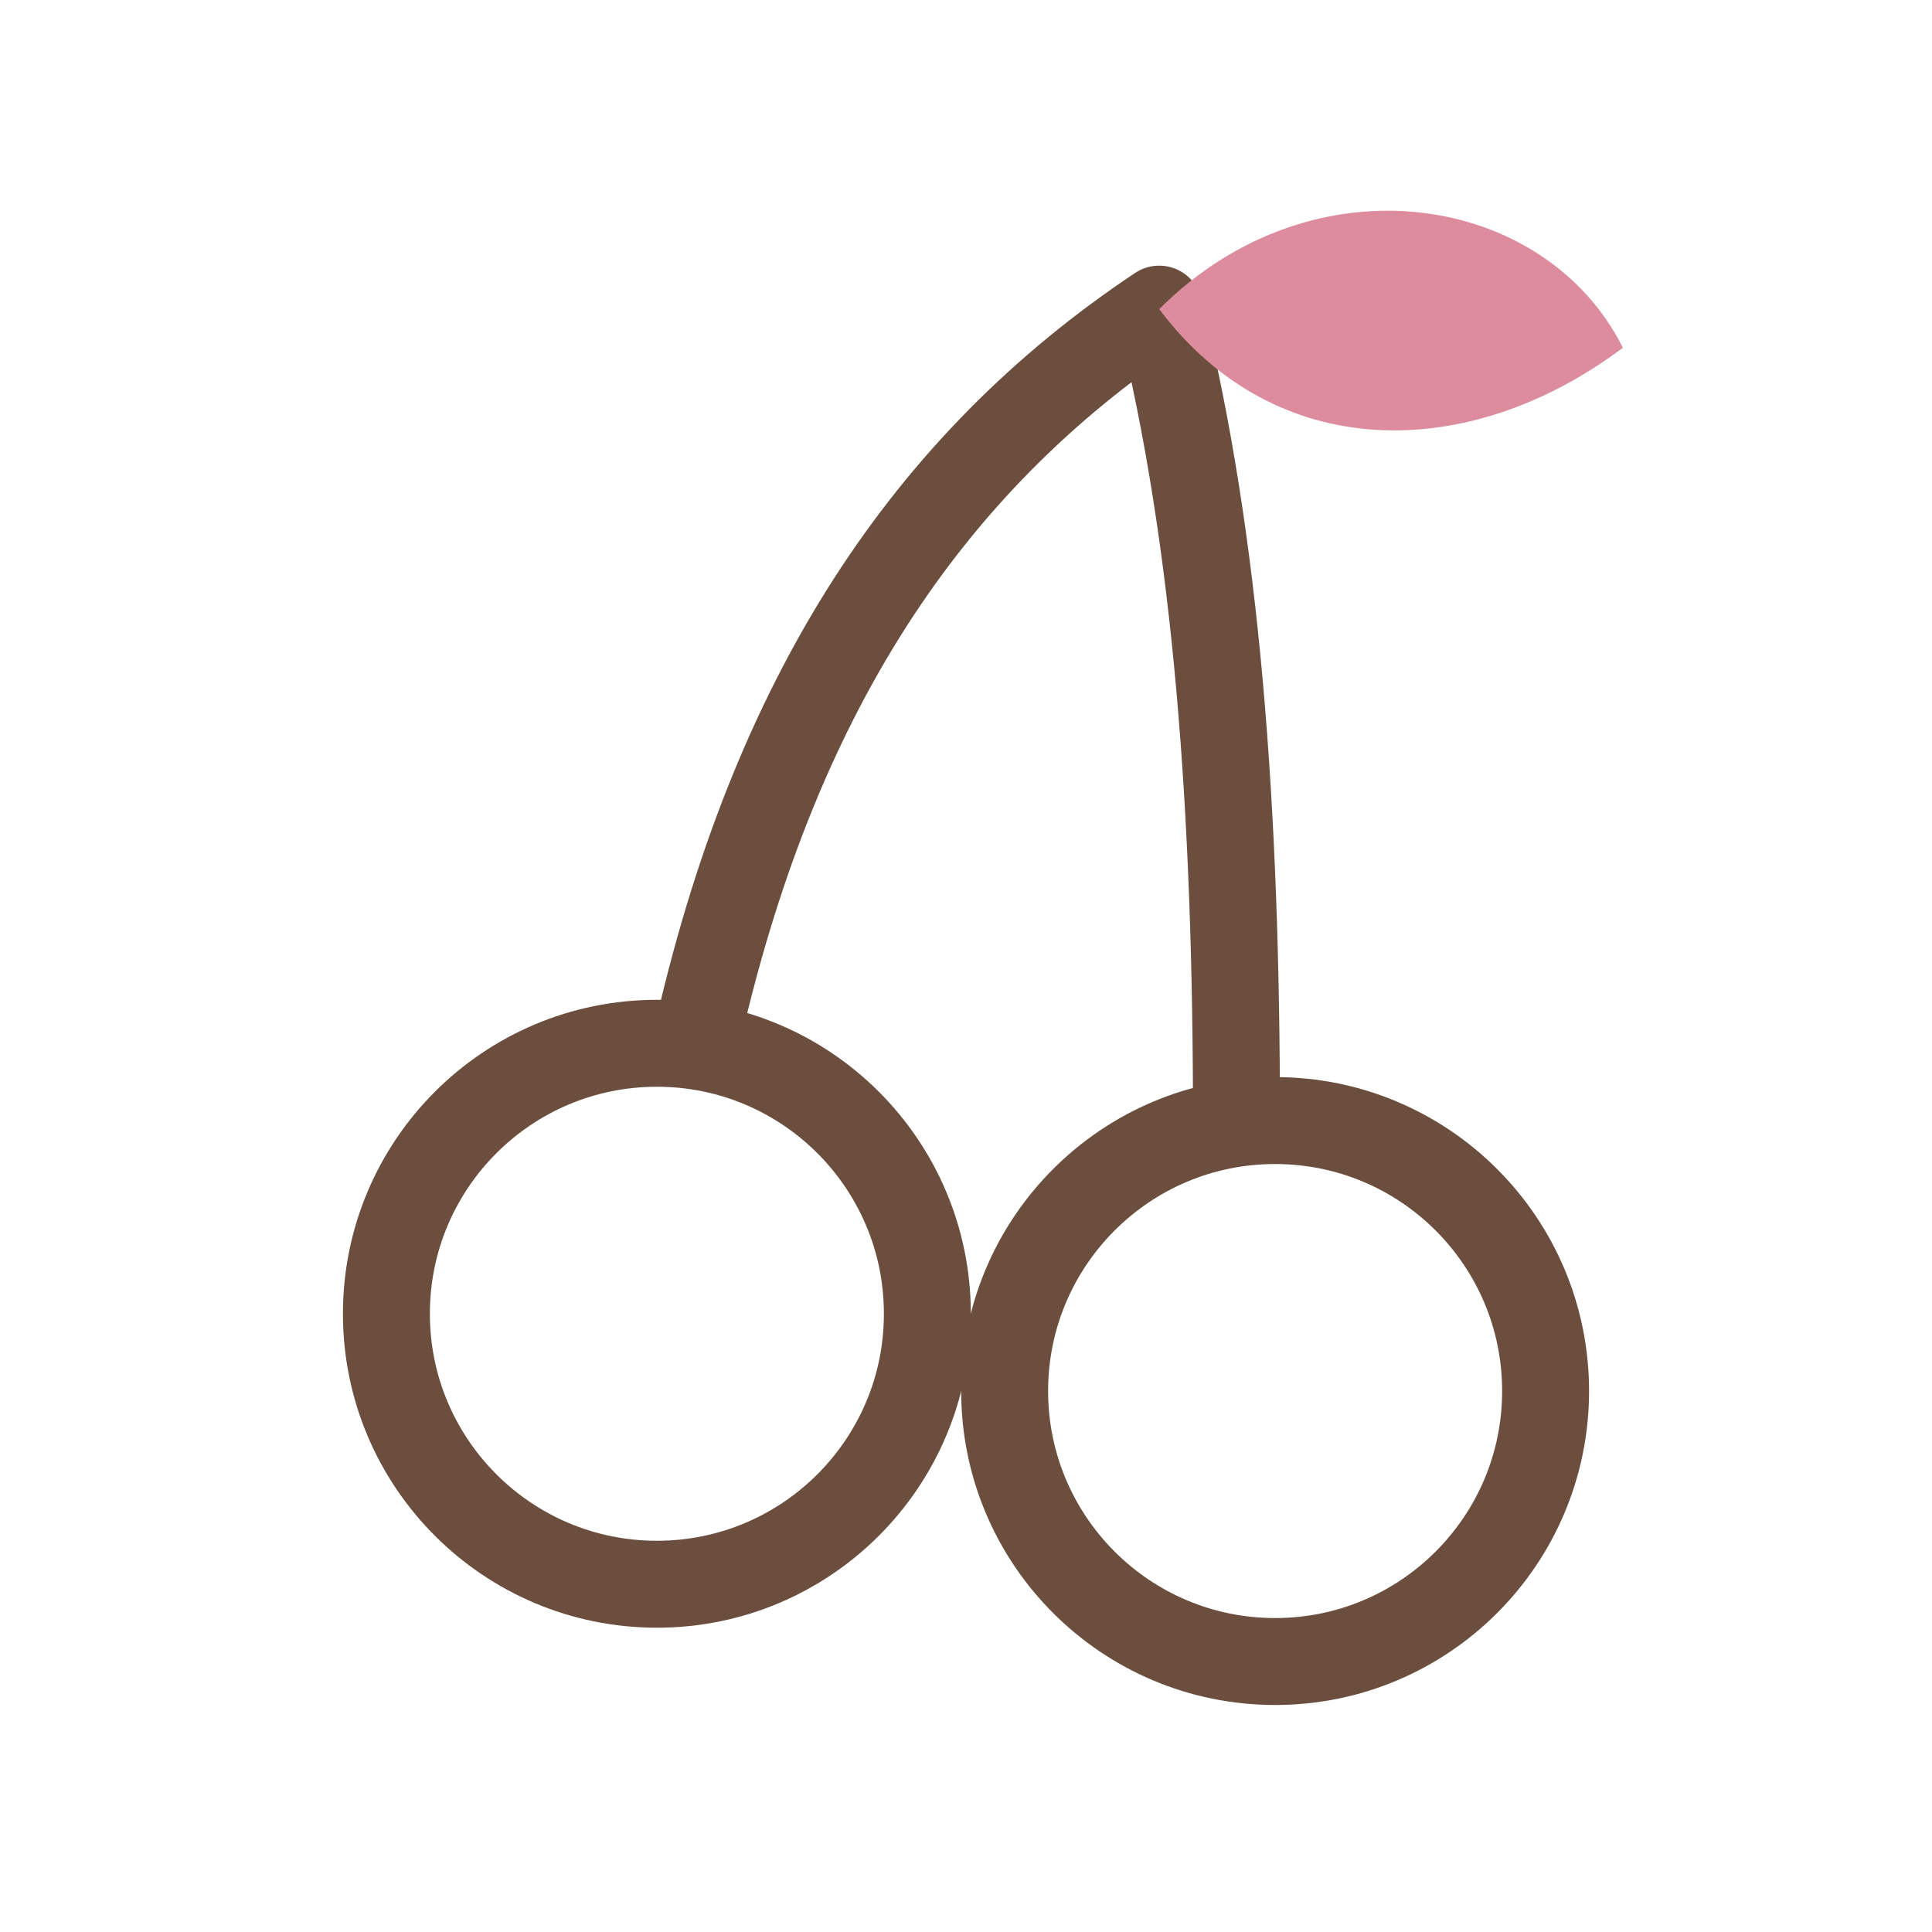
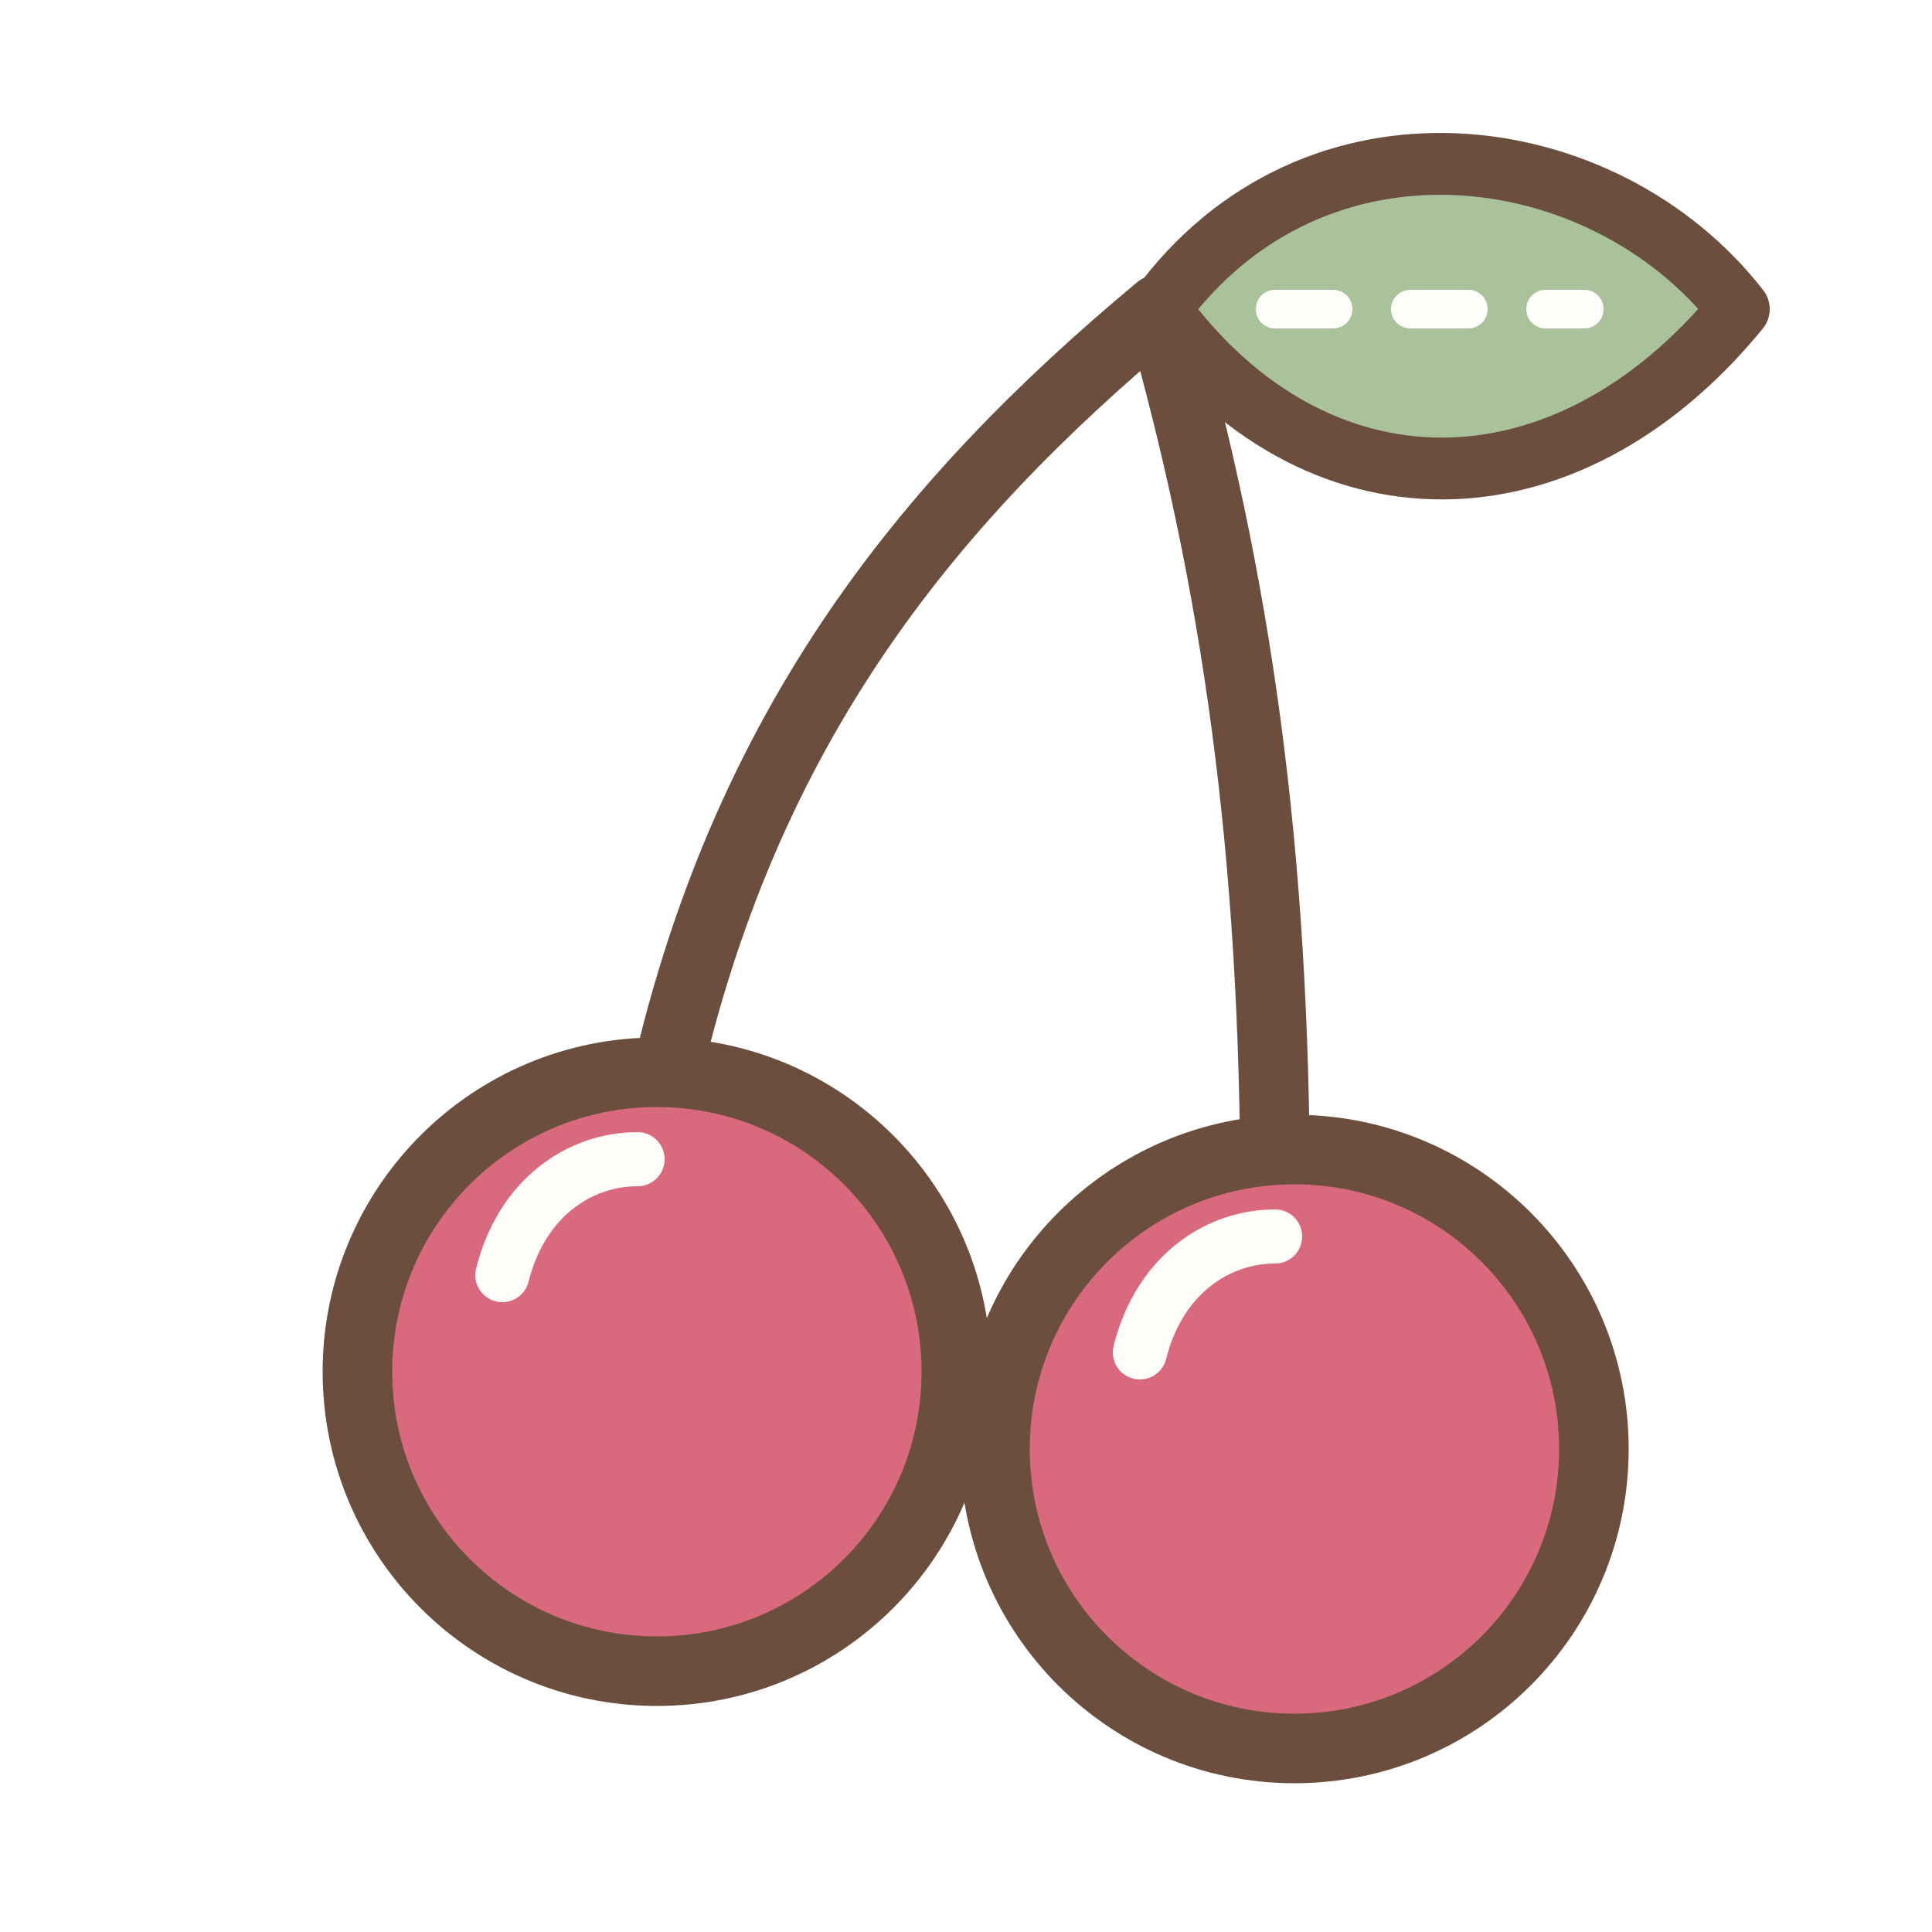
<svg xmlns="http://www.w3.org/2000/svg" viewBox="0 0 100 100" width="100" height="100">
-   <circle cx="34" cy="68" r="14" fill="none" stroke="#6B4E3D" stroke-width="4.5" stroke-linecap="round" stroke-linejoin="round" />
-   <circle cx="66" cy="72" r="14" fill="none" stroke="#6B4E3D" stroke-width="4.5" stroke-linecap="round" stroke-linejoin="round" />
-   <path d="M36 54C40 36 48 24 60 16M64 58C64 42 63 28 60 16" fill="none" stroke="#6B4E3D" stroke-width="4.5" stroke-linecap="round" stroke-linejoin="round" />
-   <path d="M60 16C68 8 80 10 84 18C76 24 66 24 60 16Z" fill="#DC8C9C" />
+   <path d="M34 58C38 38 48 26 60 16M66 62C66 44 64 30 60 16" fill="none" stroke="#6B4E3D" stroke-width="3.6" stroke-linecap="round" stroke-linejoin="round" />
+   <circle cx="34" cy="71" r="15.5" fill="#D9697C" stroke="#6B4E3D" stroke-width="3.6" stroke-linecap="round" stroke-linejoin="round" />
+   <circle cx="67" cy="75" r="15.5" fill="#D9697C" stroke="#6B4E3D" stroke-width="3.6" stroke-linecap="round" stroke-linejoin="round" />
+   <path d="M26 66C27 62 30 60 33 60M59 70C60 66 63 64 66 64" fill="none" stroke="#FFFDFA" stroke-width="2.8" stroke-linecap="round" />
+   <path d="M60 16C68 5 83 7 90 16C81 27 68 27 60 16Z" fill="#A9C29B" stroke="#6B4E3D" stroke-width="3.2" stroke-linecap="round" stroke-linejoin="round" />
+   <path d="M66 16H82" fill="none" stroke="#FFFDFA" stroke-width="2" stroke-linecap="round" stroke-dasharray="3 4" />
</svg>
